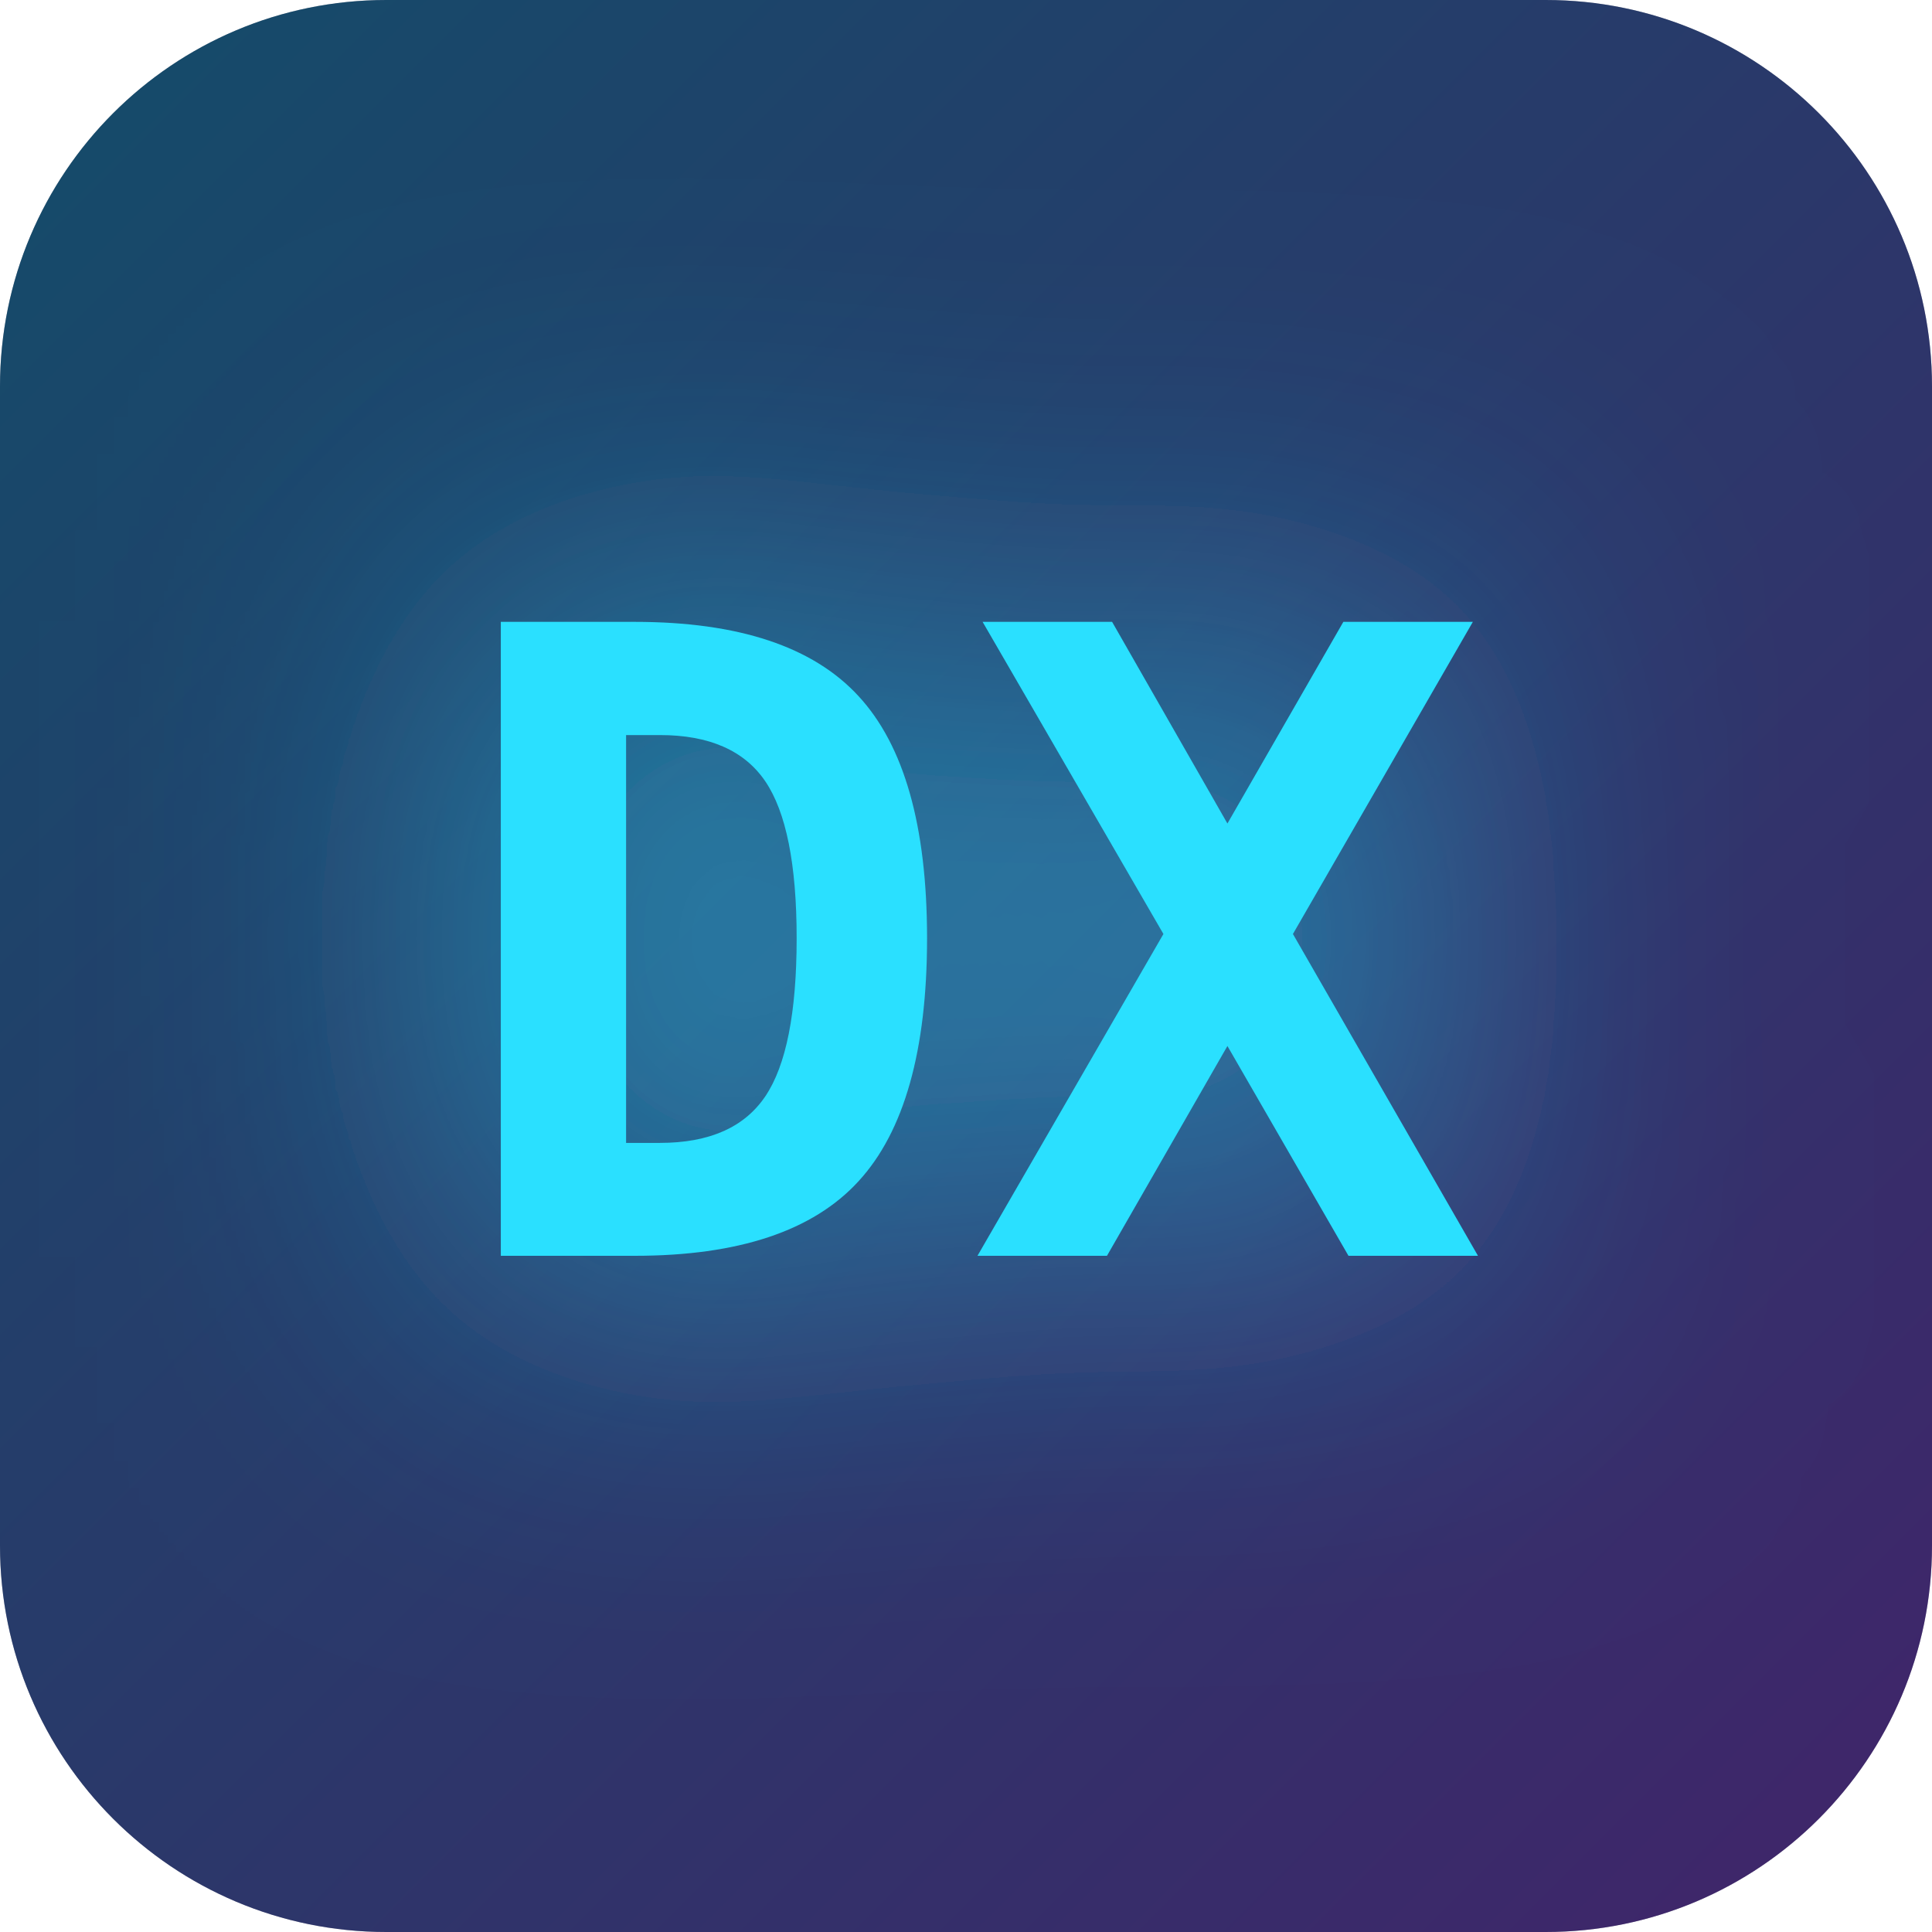
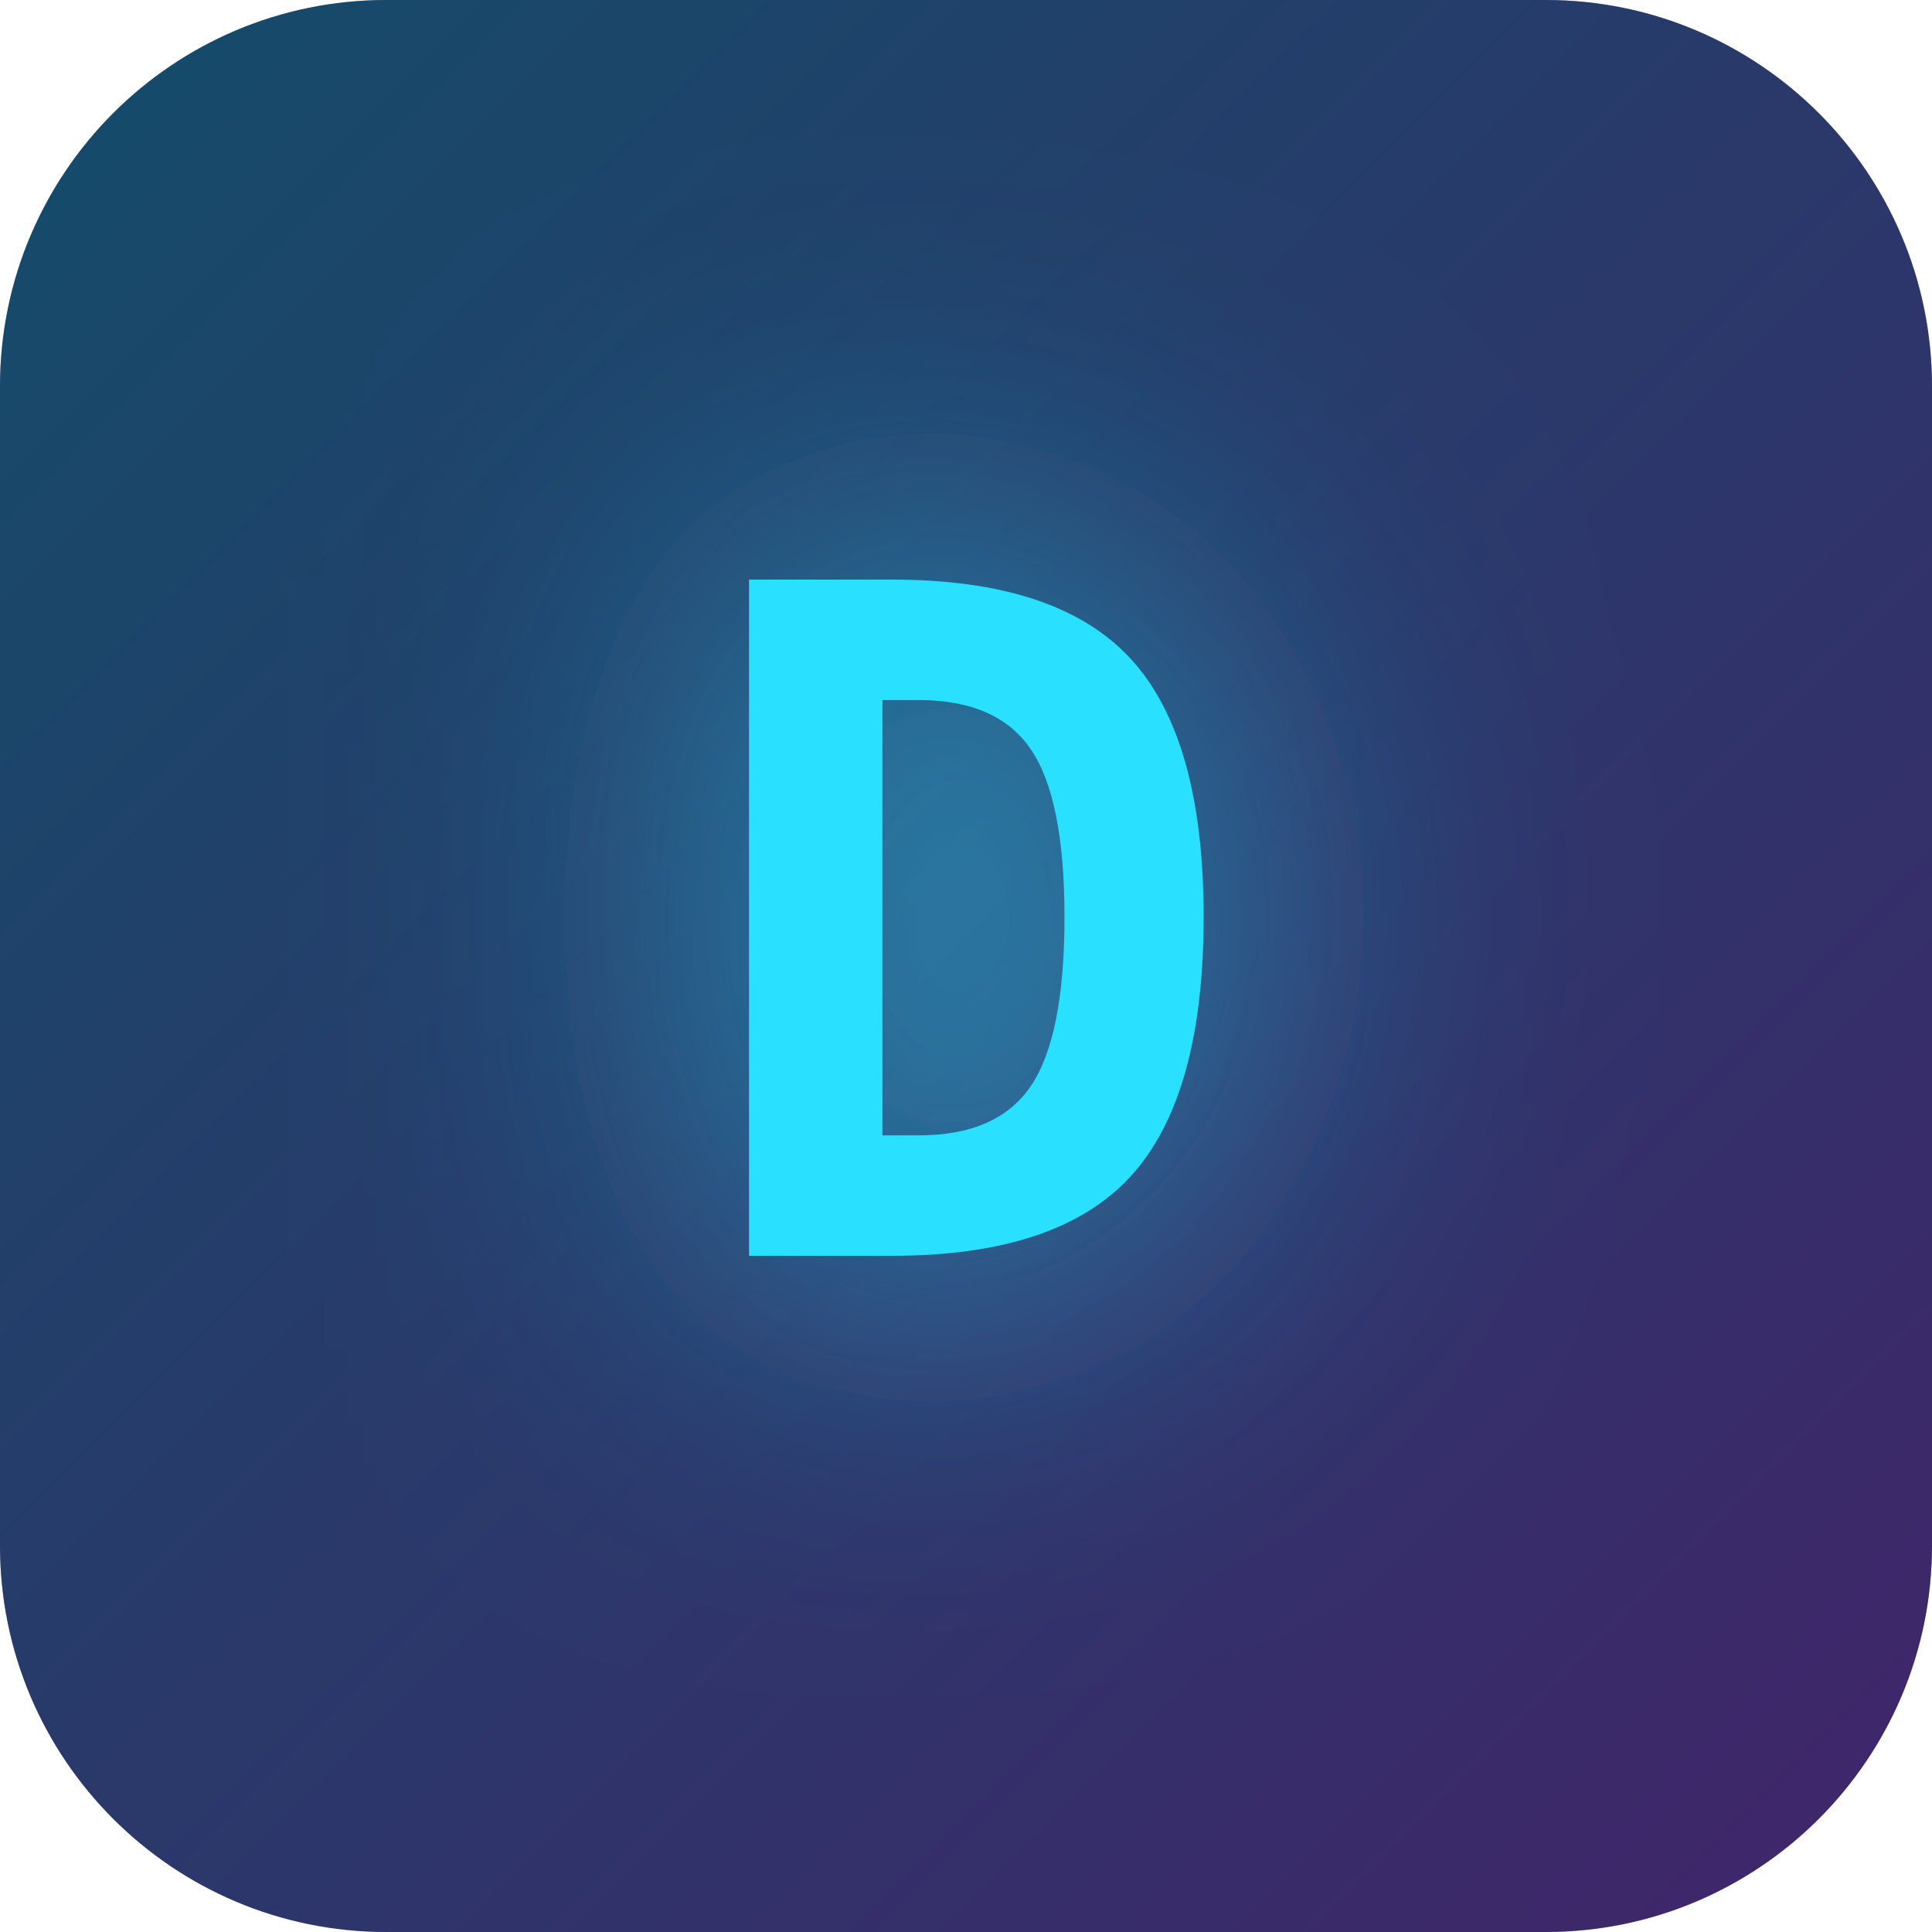
<svg xmlns="http://www.w3.org/2000/svg" viewBox="0 0 100 100">
  <defs>
    <linearGradient id="grad" x1="0%" y1="0%" x2="100%" y2="100%">
      <stop offset="0%" style="stop-color:#29e0ff;stop-opacity:1" />
      <stop offset="100%" style="stop-color:#c357ff;stop-opacity:1" />
    </linearGradient>
  </defs>
  <rect width="100" height="100" rx="20" fill="#0a0e2b" />
  <rect width="100" height="100" rx="20" fill="url(#grad)" opacity="0.3" />
-   <text x="50" y="65" font-family="JetBrains Mono, monospace" font-size="45" font-weight="bold" text-anchor="middle" fill="#29e0ff" filter="drop-shadow(0 0 10px rgba(41,224,255,0.8))">DX</text>
+   <text x="50" y="65" font-family="JetBrains Mono, monospace" font-size="48" font-weight="bold" text-anchor="middle" fill="#29e0ff" filter="drop-shadow(0 0 10px rgba(41,224,255,0.8))">D</text>
</svg>
